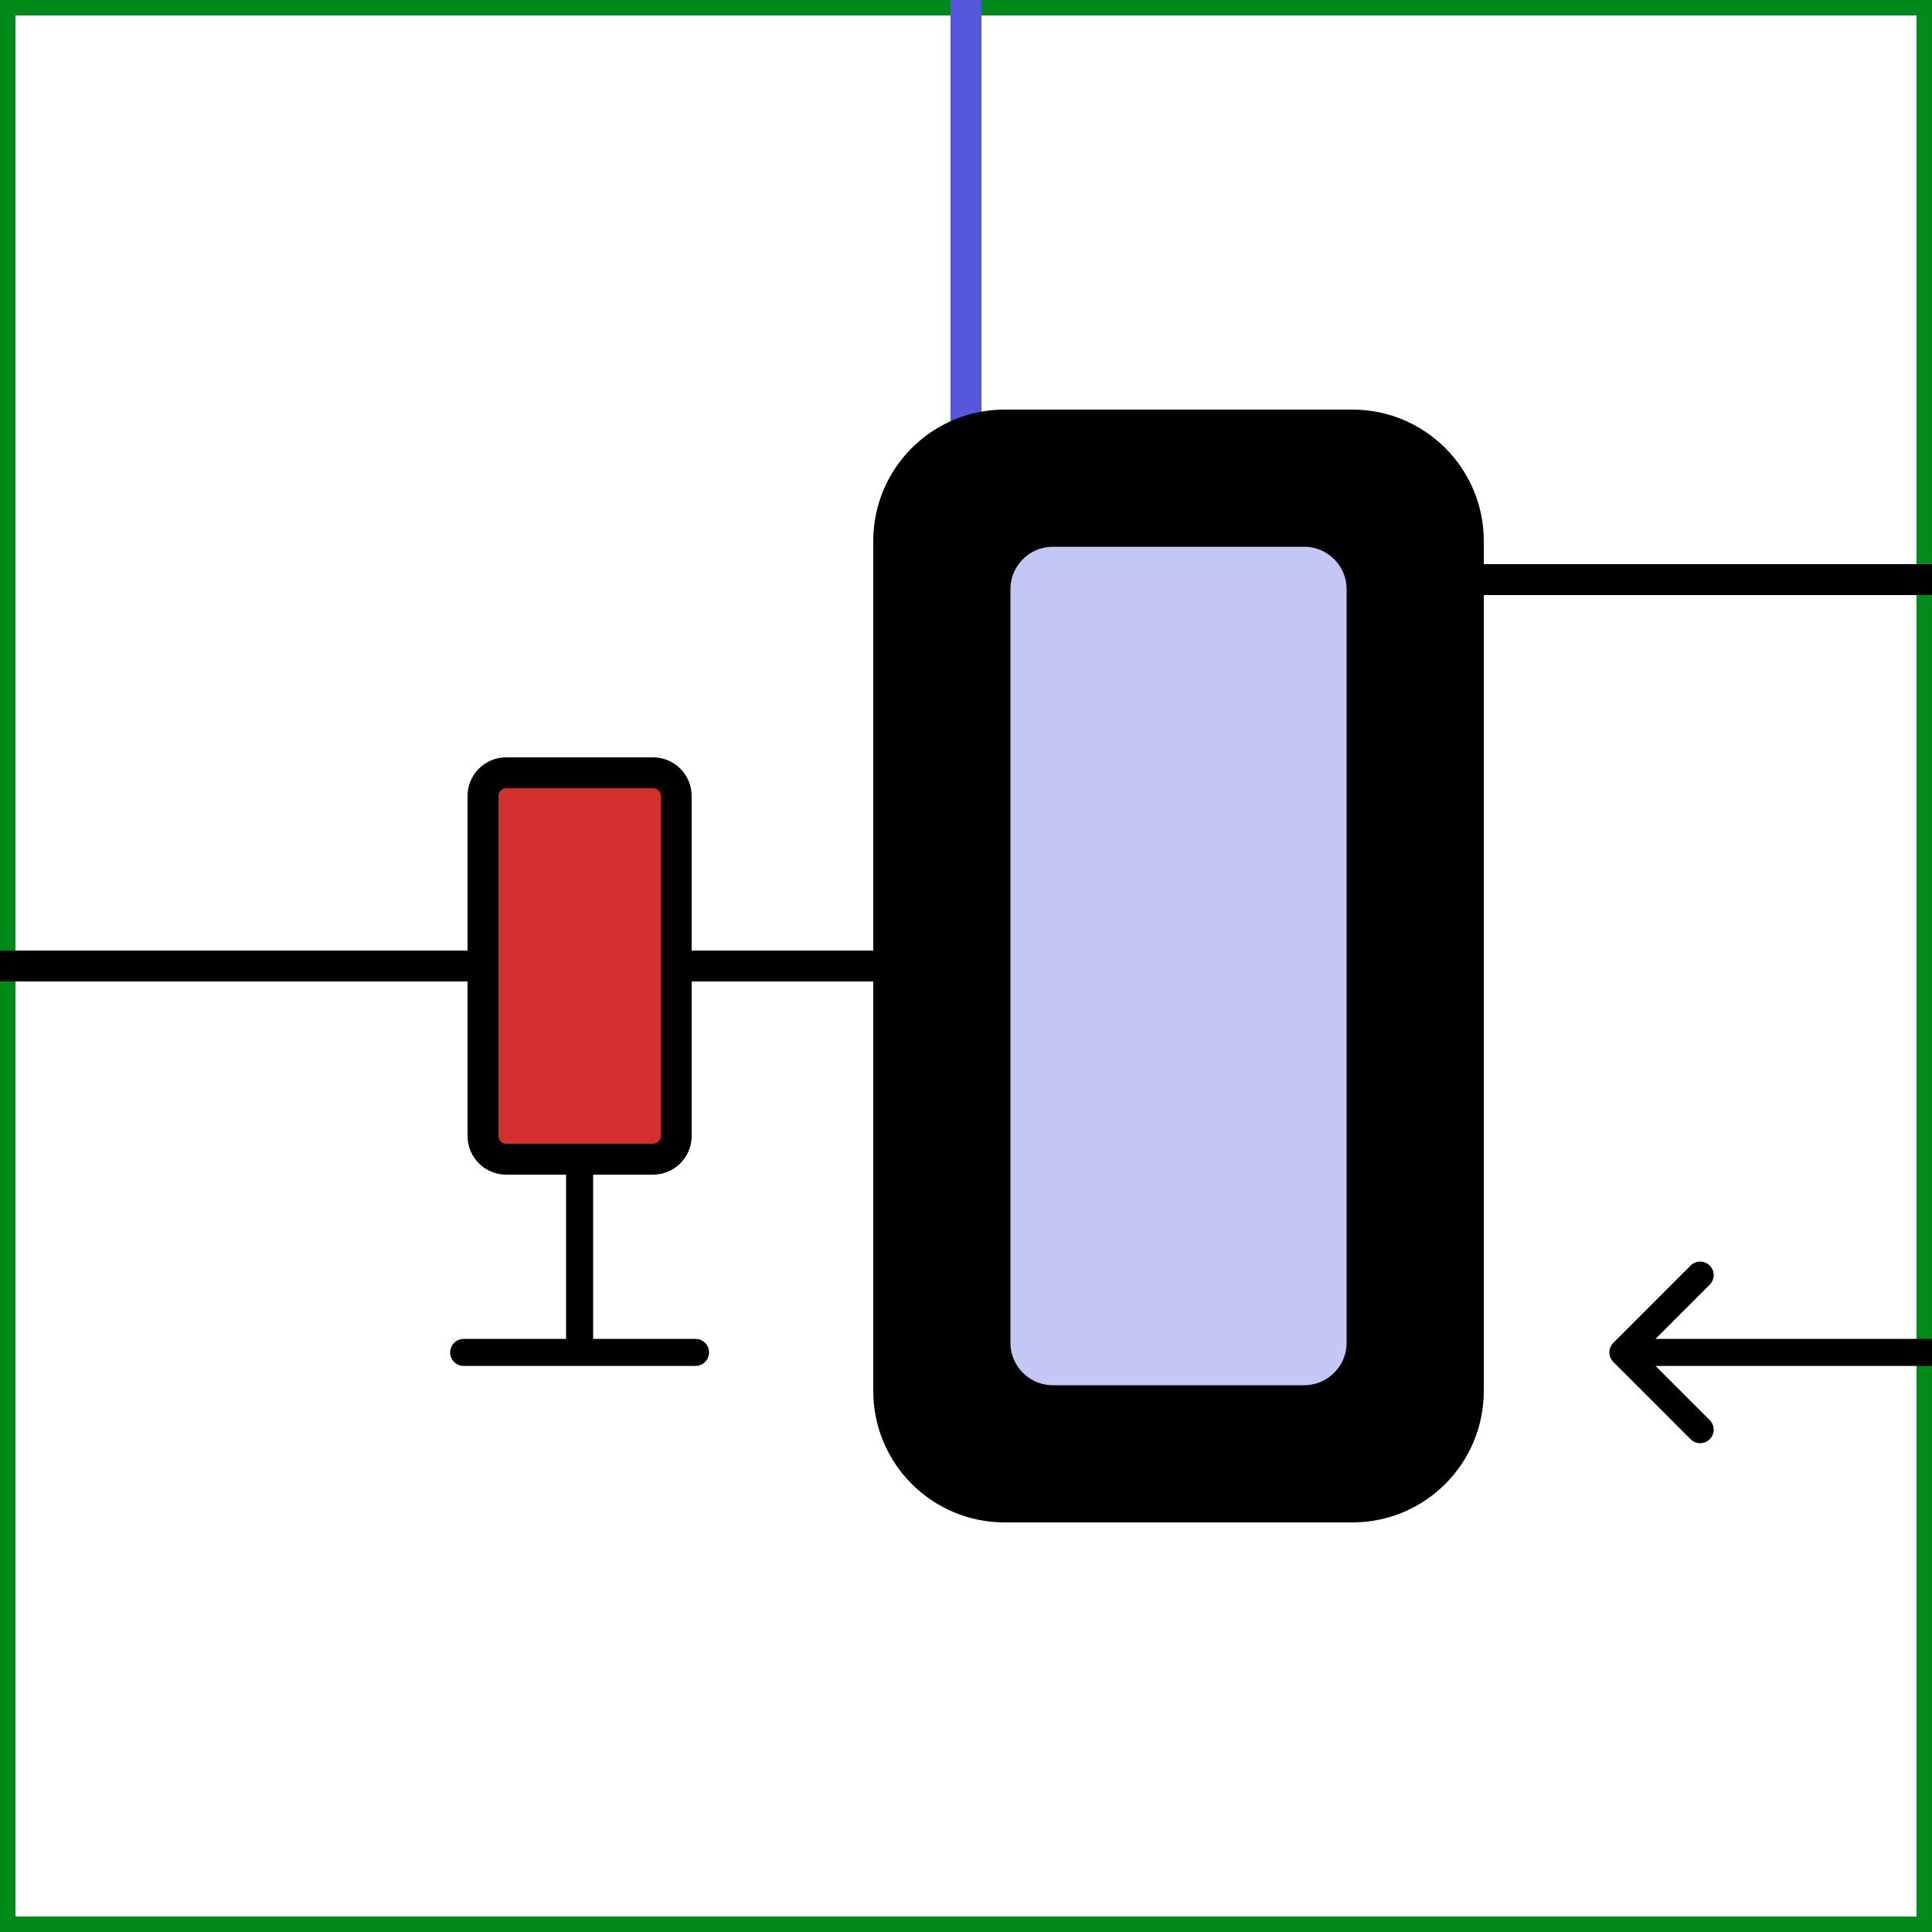
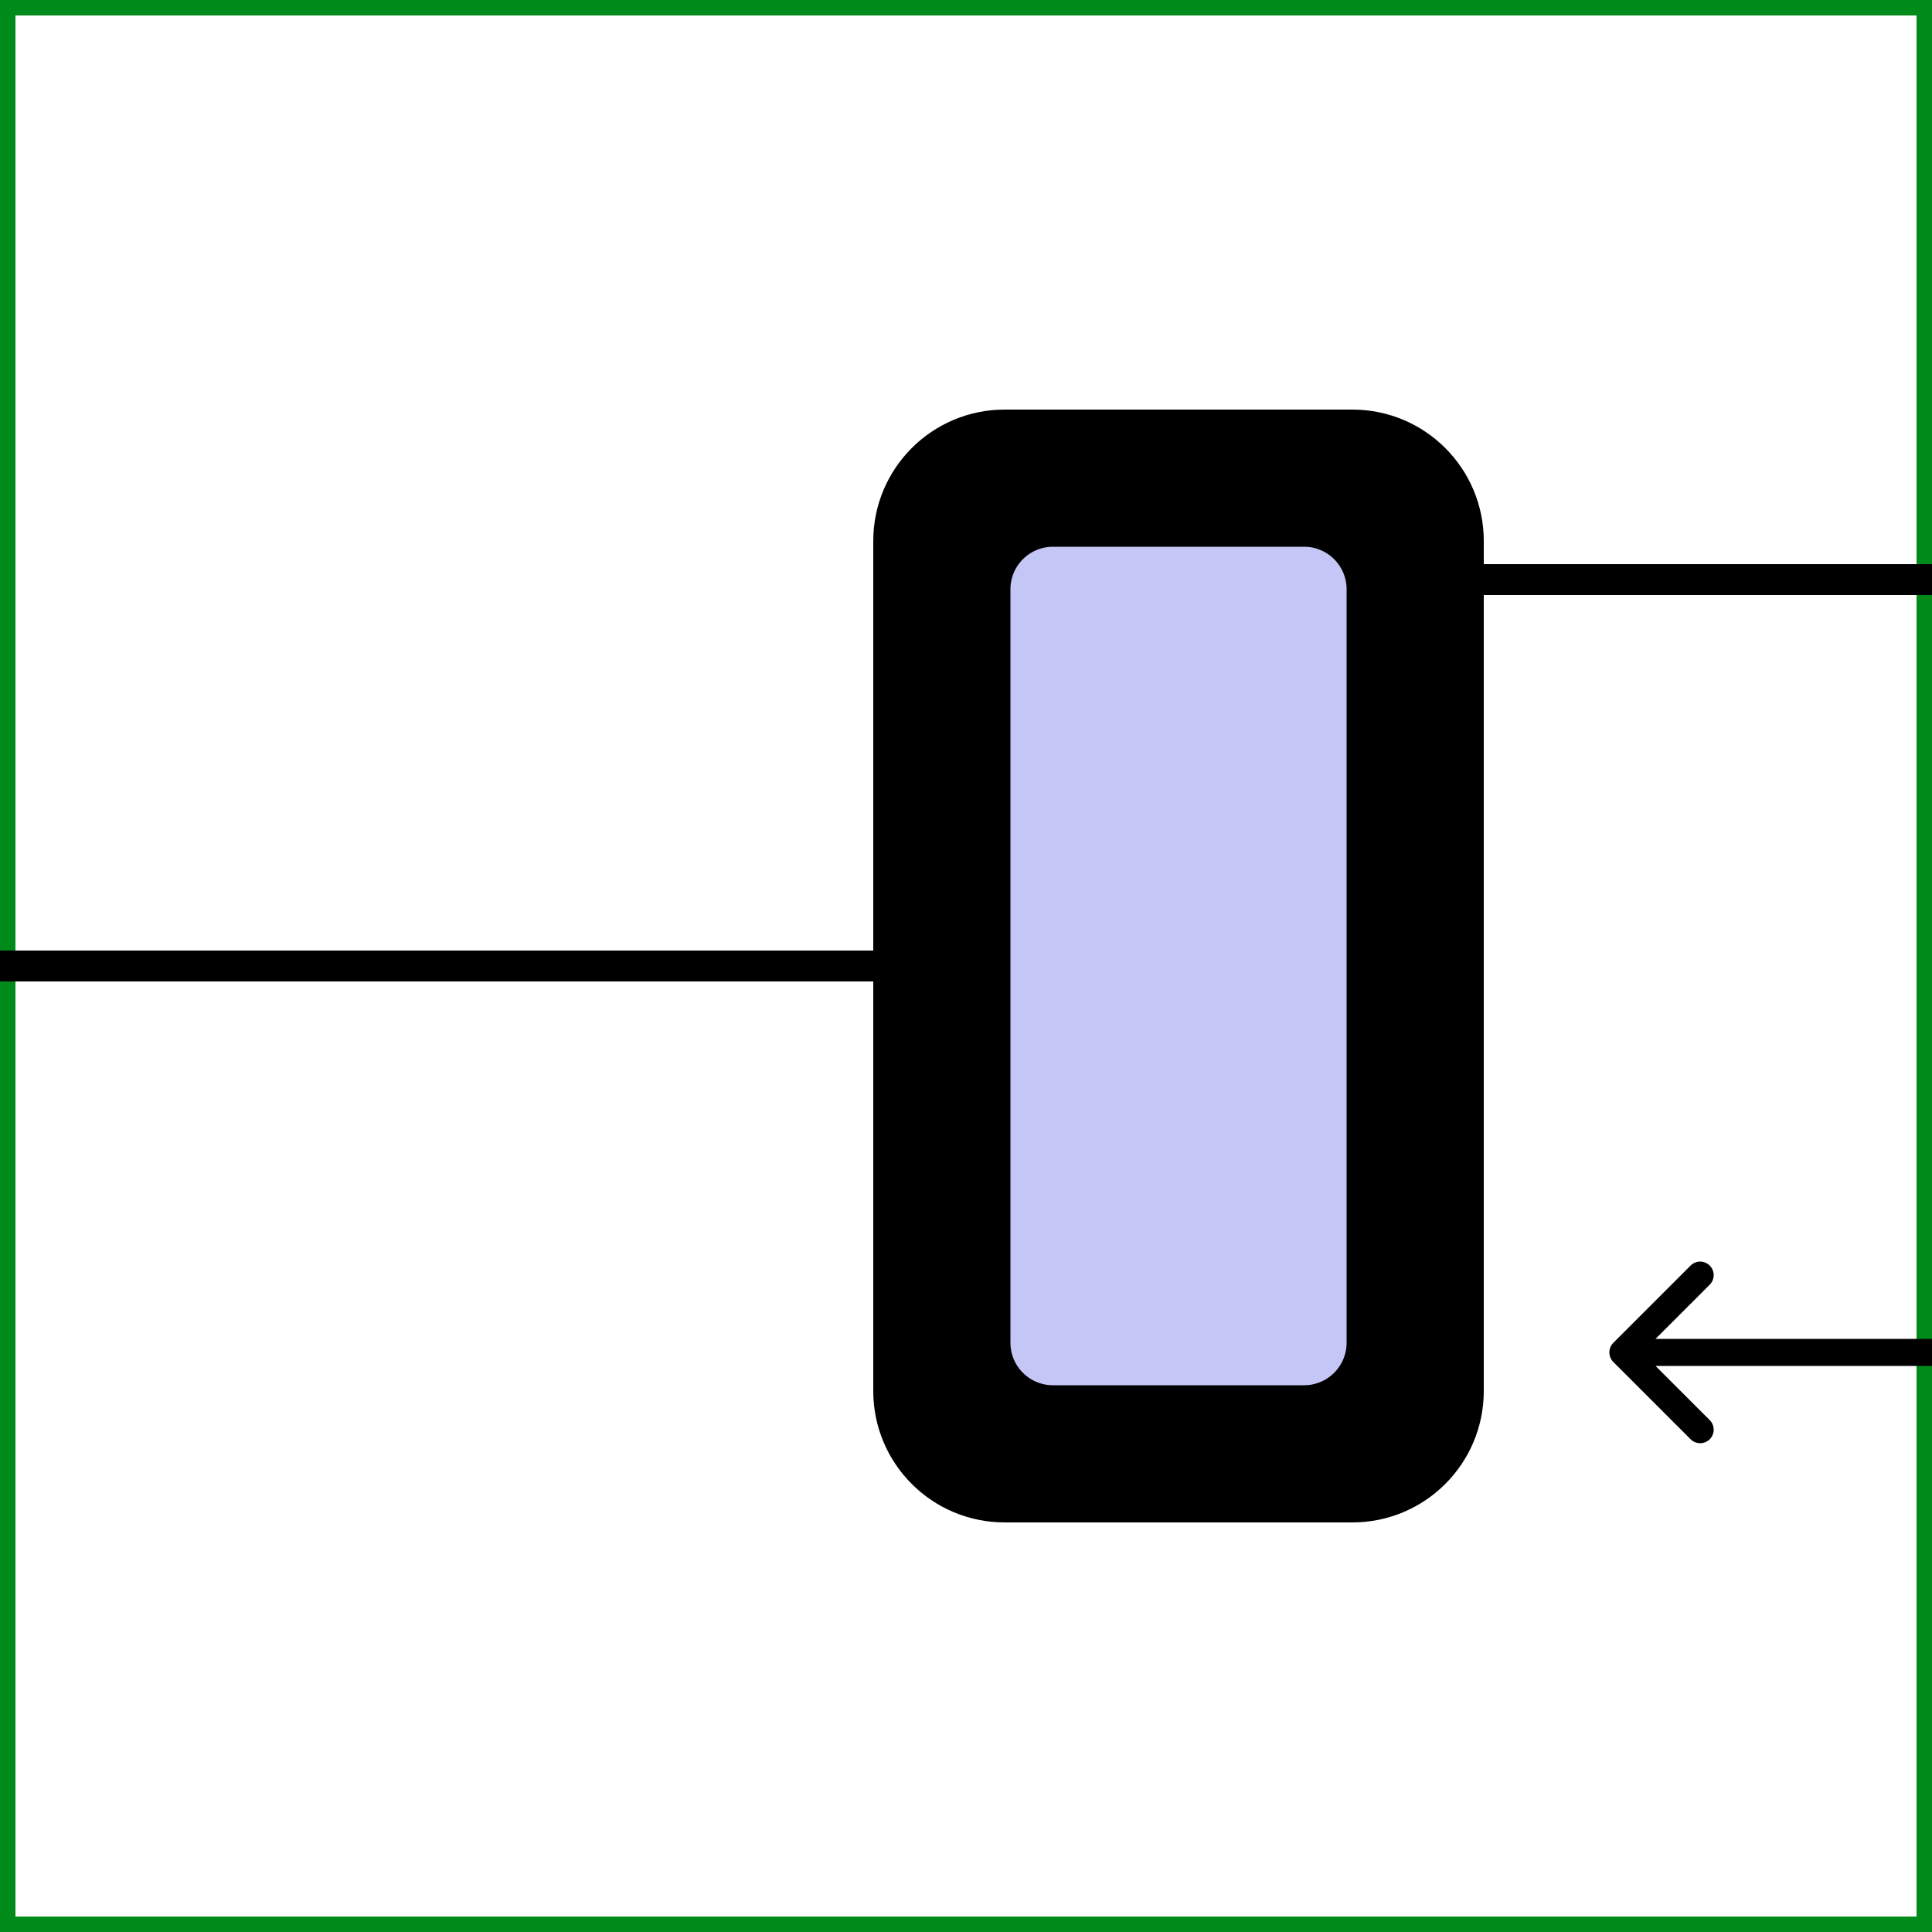
<svg xmlns="http://www.w3.org/2000/svg" viewBox="0 0 1000 1000">
  <path fill="#fff" d="M4 4h992v992H4z" />
  <path fill="#008a19" d="M992 8v984H8V8zm8-8H0v1000h1000z" />
  <g fill="none" stroke="#000" stroke-width="16" stroke-linecap="round" stroke-linejoin="round">
-     <path d="M0 500 H250" />
-     <rect x="250" y="400" width="100" height="200" rx="12" fill="#d32f2f" />
-     <path d="M500 0 V400" stroke="#5757db" />
-     <path d="M350 500 H460" />
+     <path d="M0 500 H460" />
    <rect x="460" y="220" width="300" height="560" rx="60" fill="#000" />
    <rect x="515" y="275" width="190" height="450" rx="30" fill="#c4c6f5" />
    <path d="M760 300 H1000" />
    <path d="M1000 700 H840 M880 660 L840 700 L880 740" stroke-width="14" />
-     <path d="M300 600 V700 M240 700 H360" stroke-width="14" />
  </g>
</svg>
